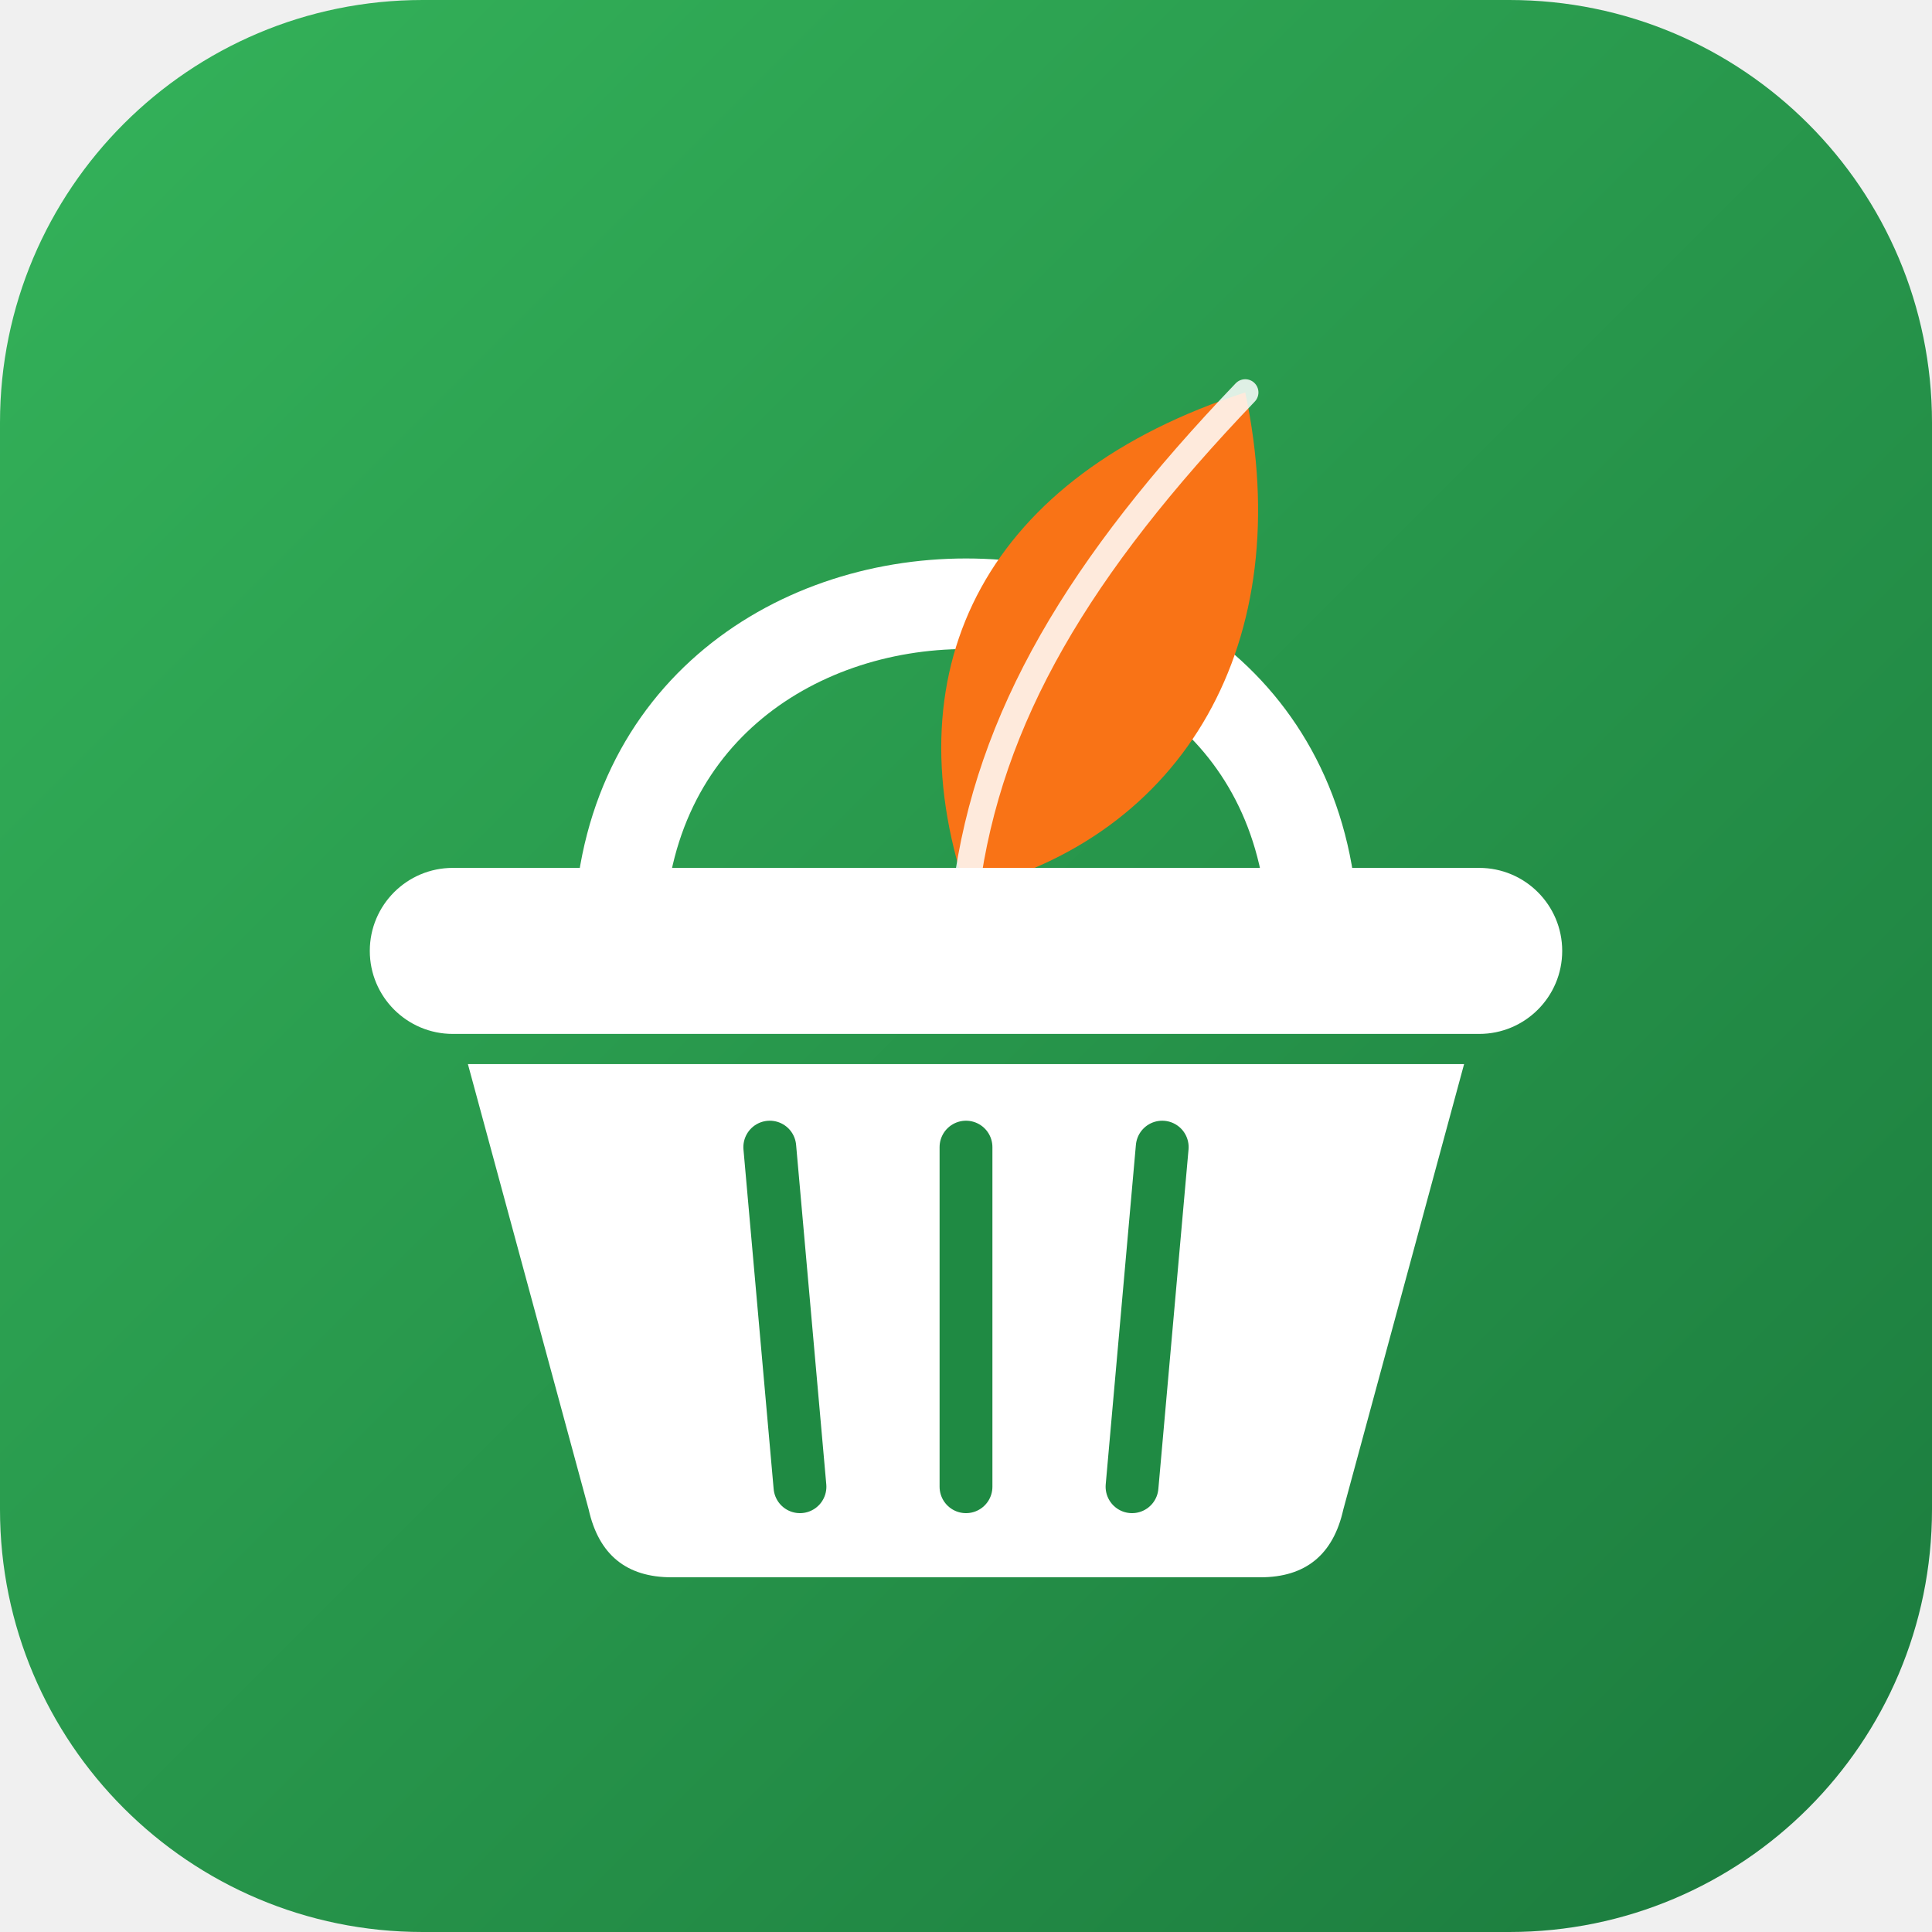
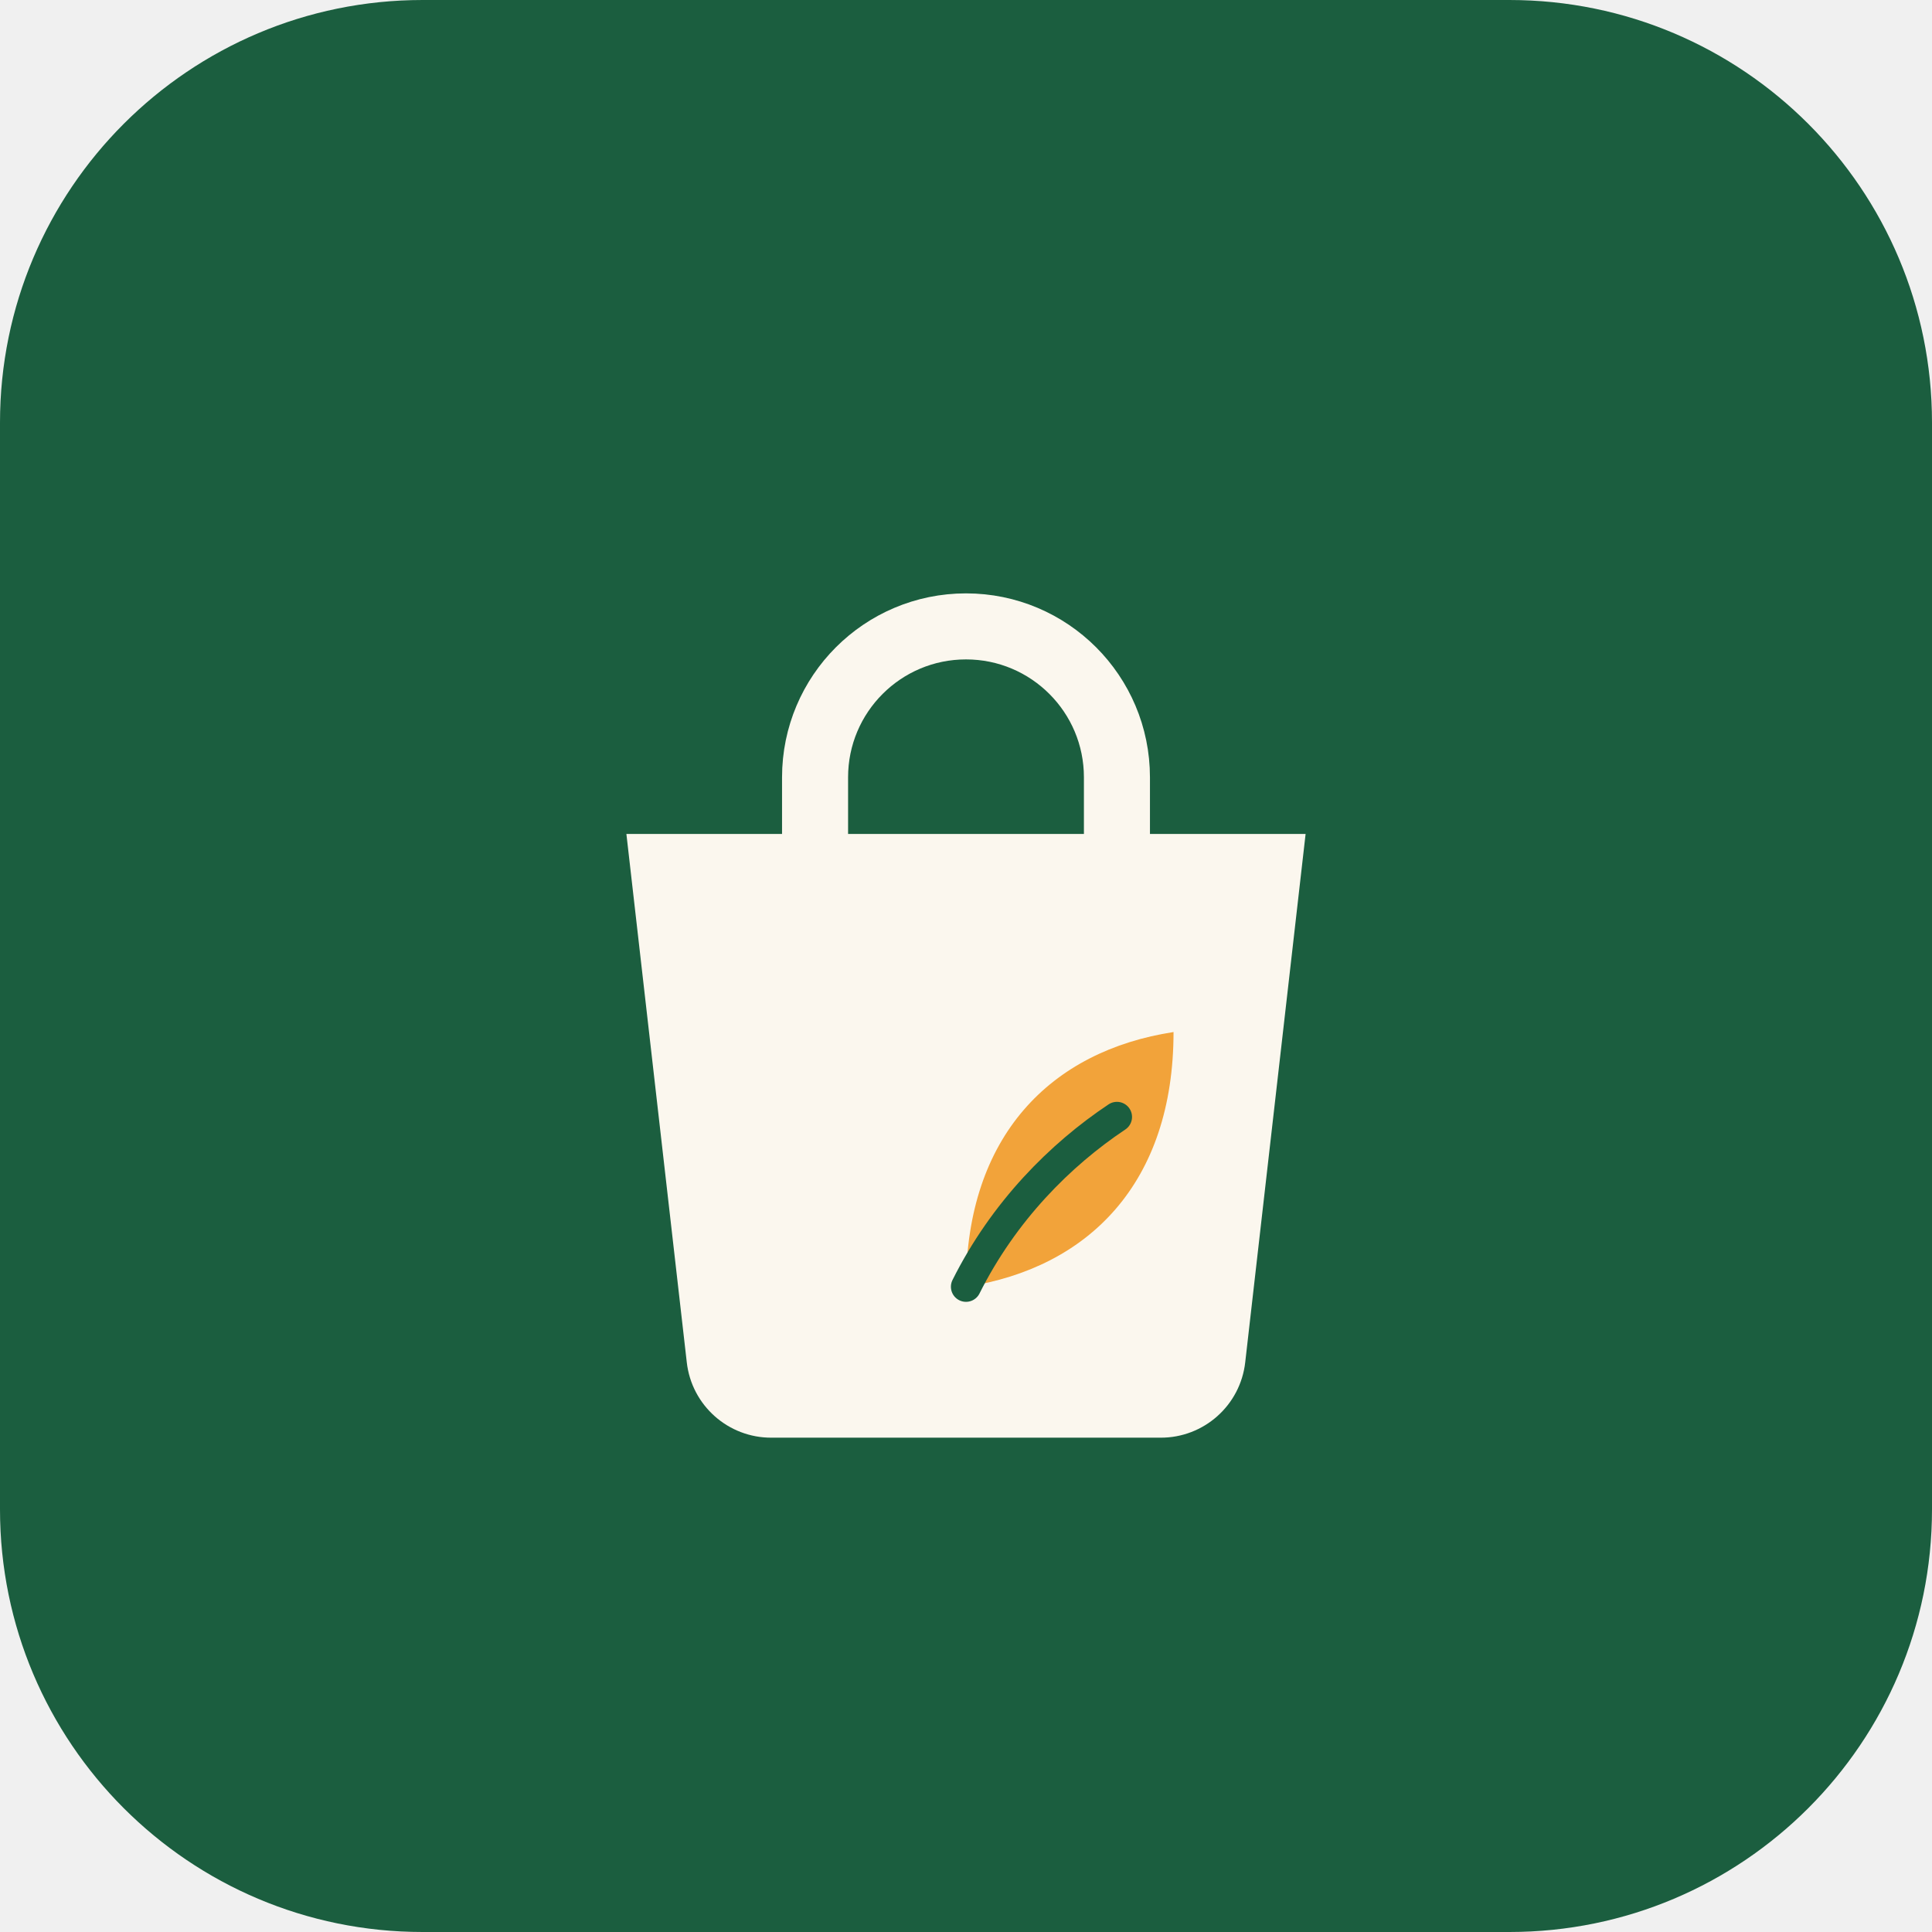
- <svg xmlns="http://www.w3.org/2000/svg" viewBox="0 0 512 512">
-   <defs>
-     <linearGradient id="g" x1="0" y1="0" x2="1" y2="1">
-       <stop offset="0" stop-color="#34b35a" />
-       <stop offset="1" stop-color="#1b7a3d" />
-     </linearGradient>
-   </defs>
-   <rect width="512" height="512" rx="112" fill="url(#g)" />
-   <path d="M164 250 C164 130 348 130 348 250" fill="none" stroke="#fff" stroke-width="24" stroke-linecap="round" />
-   <path d="M256 236 C236 176 262 126 330 104 C344 170 314 222 256 236 Z" fill="#f97316" />
-   <path d="M256 236 C262 190 286 150 330 104" fill="none" stroke="#fff" stroke-width="7" stroke-linecap="round" opacity=".85" />
-   <rect x="98" y="230" width="316" height="44" rx="22" fill="#fff" />
-   <path d="M124 282 H388 L356 400 Q352 418 334 418 H178 Q160 418 156 400 Z" fill="#fff" />
-   <g stroke="#1f8a43" stroke-width="14" stroke-linecap="round">
-     <line x1="204" y1="304" x2="212" y2="394" />
-     <line x1="256" y1="304" x2="256" y2="394" />
-     <line x1="308" y1="304" x2="300" y2="394" />
+ <svg xmlns="http://www.w3.org/2000/svg" width="512" height="512" viewBox="0 0 512 512">
+   <rect width="512" height="512" rx="112" fill="#1B5E3F" />
+   <g transform="translate(96 96) scale(5.0)" fill="none">
+     <path d="M24 28v-6a8 8 0 0 1 16 0v6" stroke="#FBF7EE" stroke-width="3.5" stroke-linecap="round" />
+     <path d="M14 25h36l-3.2 28a4.5 4.5 0 0 1-4.5 4H21.7a4.5 4.5 0 0 1-4.5-4L14 25z" fill="#FBF7EE" />
+     <path d="M32 49c0-8 4.5-12.5 11-13.5 0 8-4.5 12.5-11 13.5z" fill="#F2A33A" />
+     <path d="M32 49c2-4 5-7 8-9" stroke="#1B5E3F" stroke-width="1.6" stroke-linecap="round" />
  </g>
</svg>
